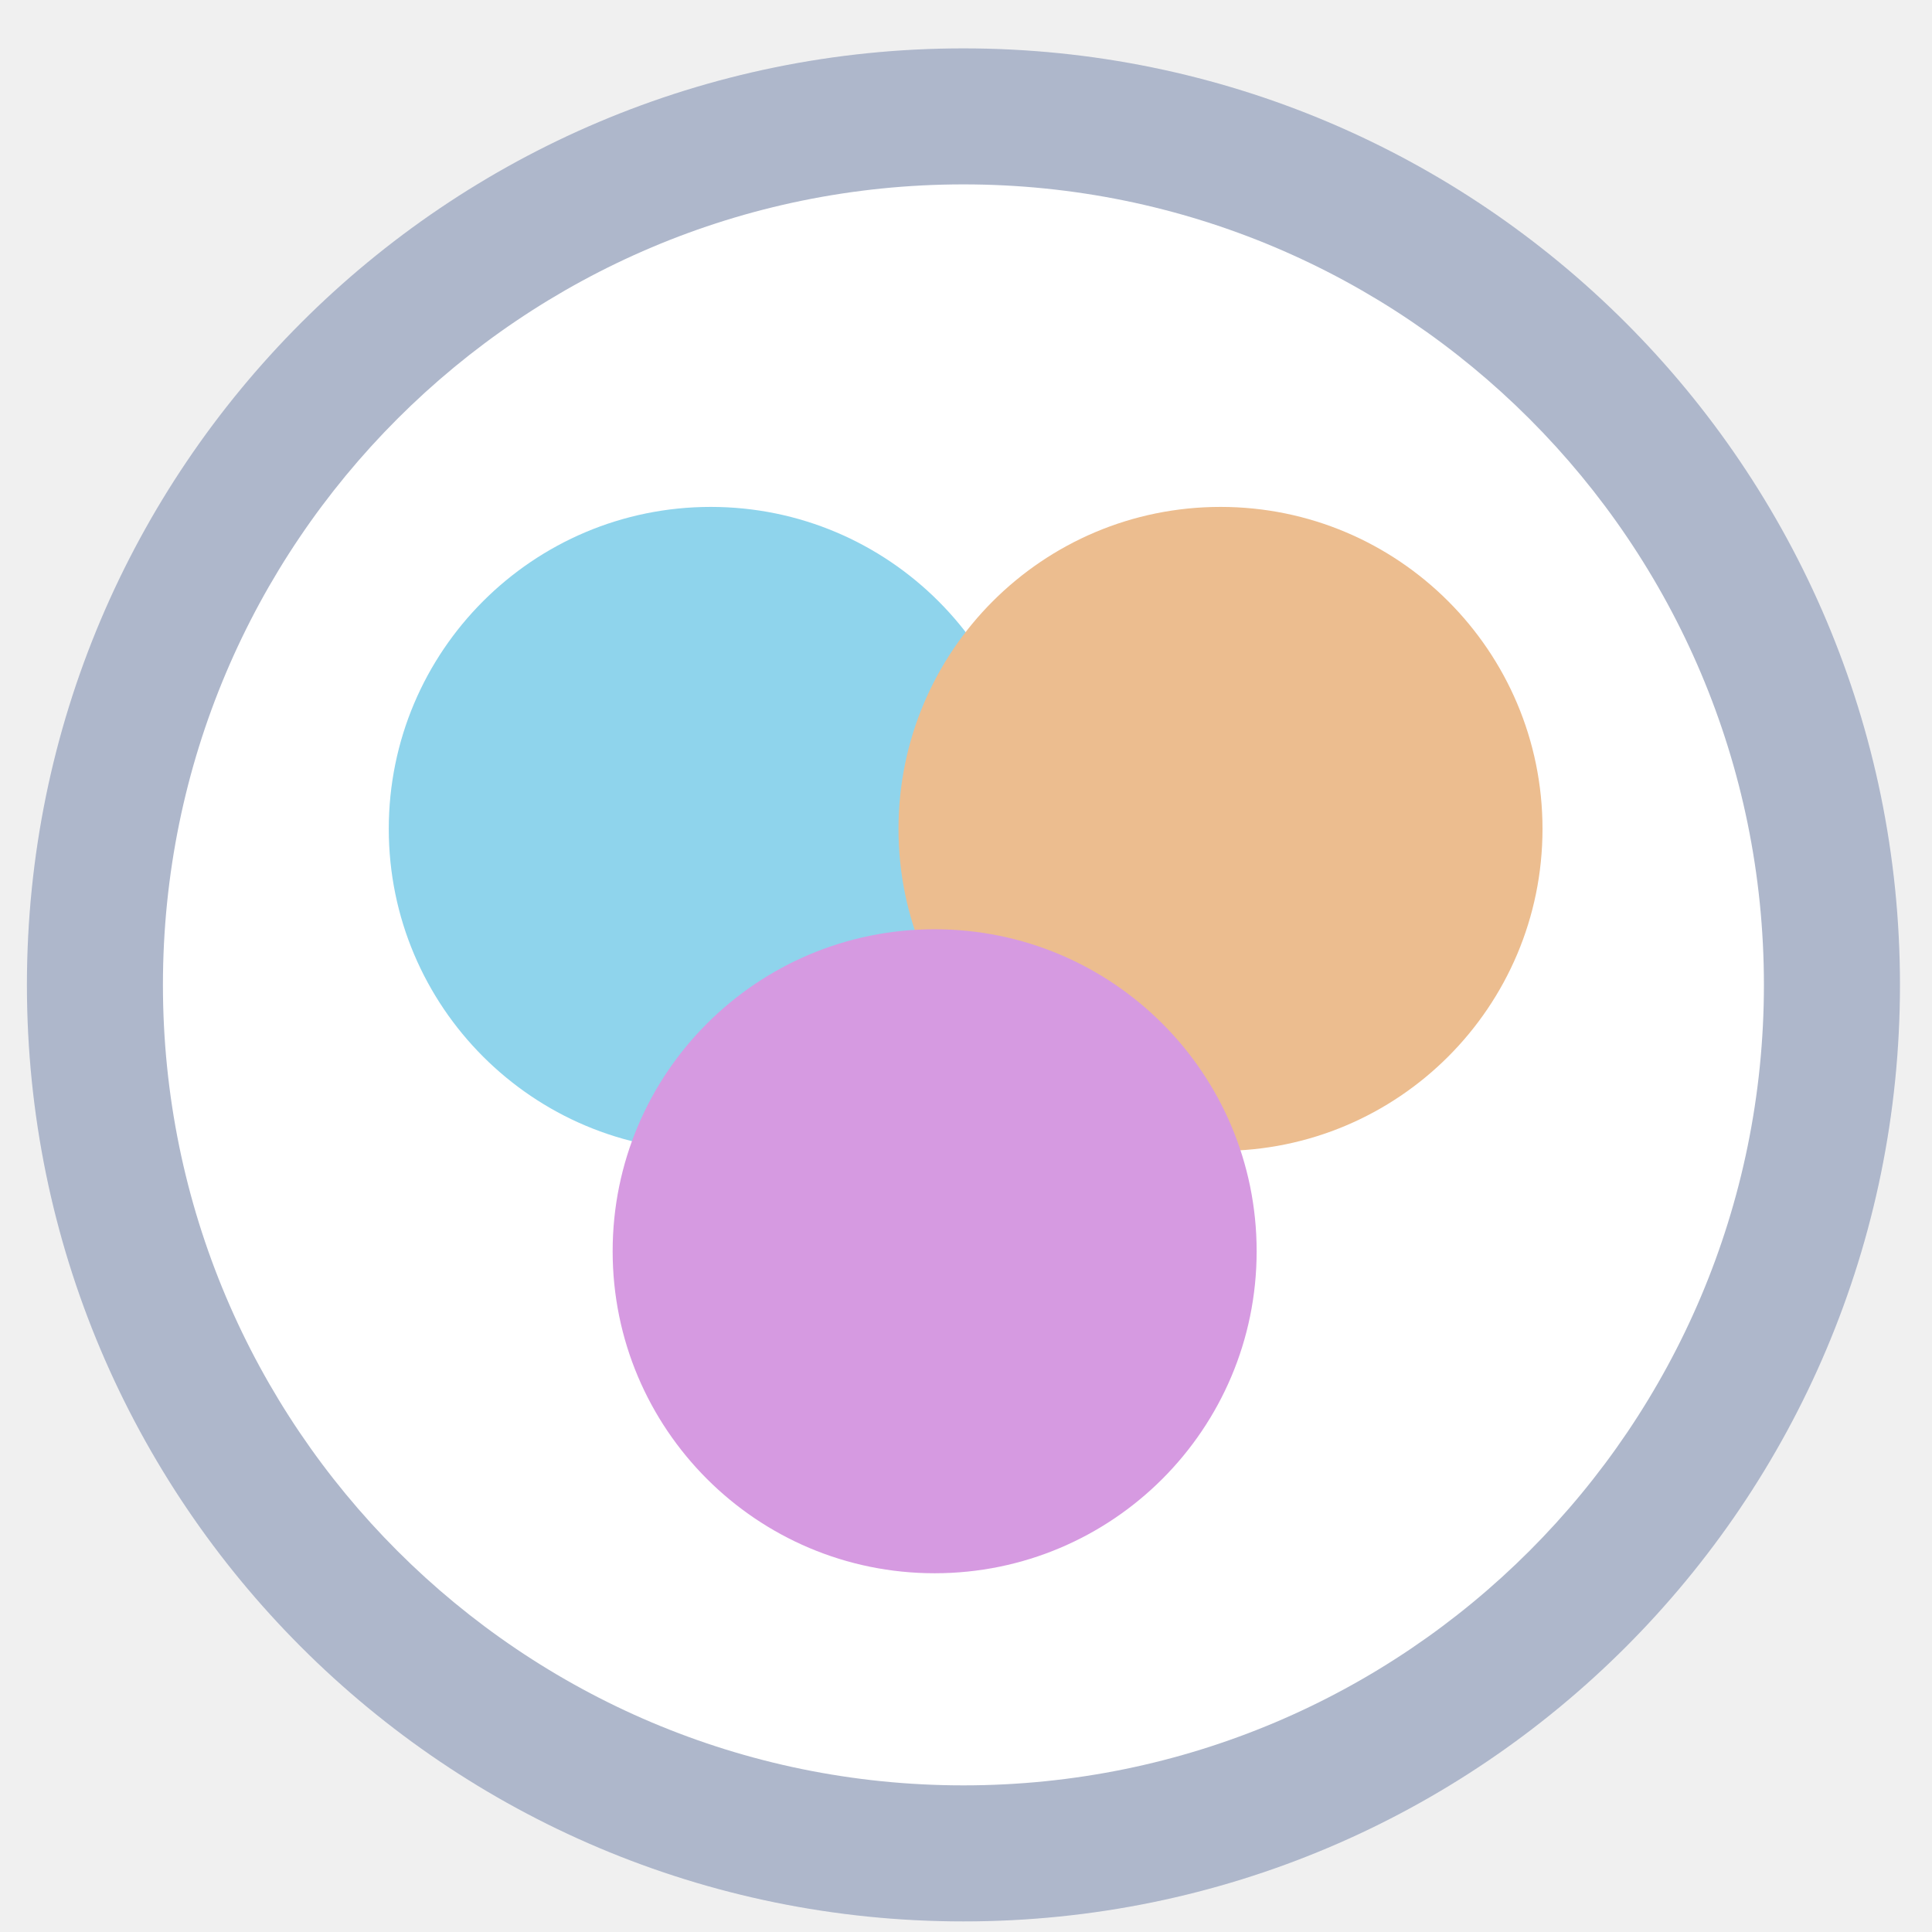
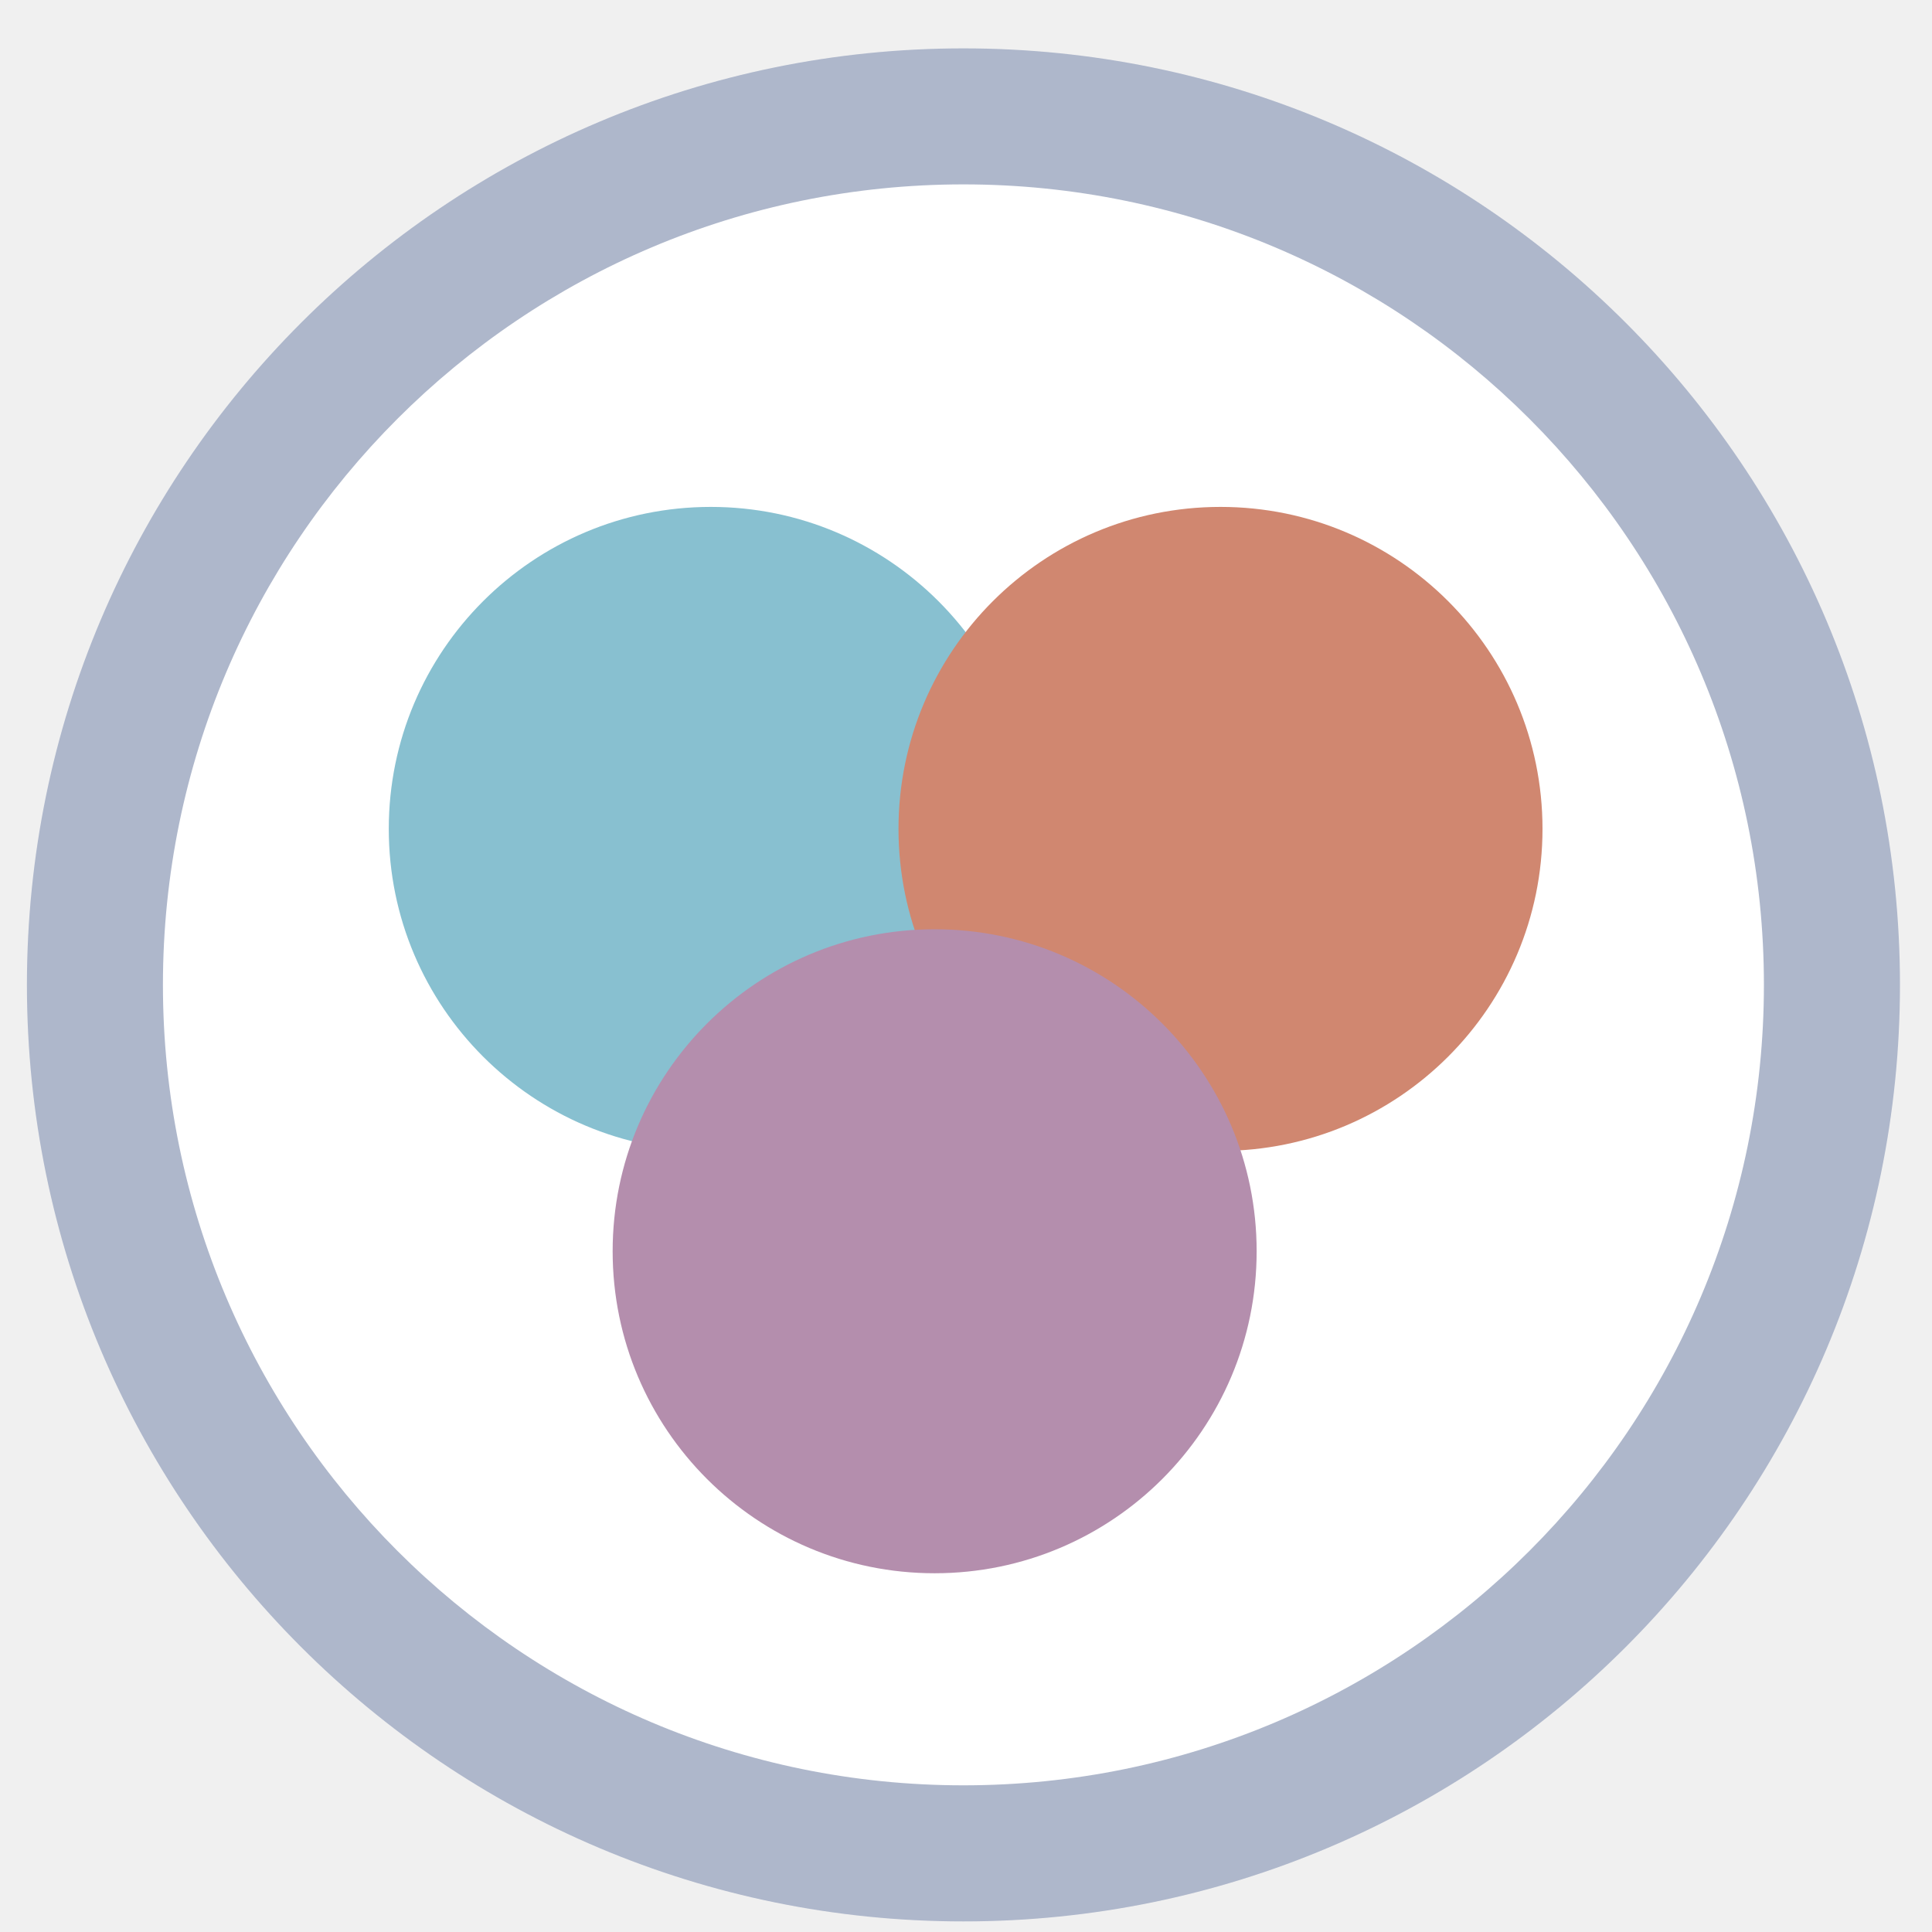
<svg xmlns="http://www.w3.org/2000/svg" height="48" width="48" version="1.1" id="svg6">
  <defs id="defs10" />
-   <circle cx="23.941" cy="31.535" fill="#5e81ac" opacity=".99" r="13.233" transform="matrix(1.758306 0 0 1.758306 -18.15909 -30.97875)" id="circle2" style="fill:#adb6cb;fill-opacity:1" />
-   <circle style="fill:#ffffff;fill-opacity:1;stroke-width:0.954;stroke-dasharray:0.954, 1.908;opacity:1" id="path847" cx="23.936" cy="24.469" r="19.888" />
-   <circle style="fill:#8fd4ec;stroke-width:4;stroke-linecap:square;stroke-linejoin:round;stroke-opacity:0.088" id="path835" cx="17.659" cy="20.594" r="8" />
-   <circle style="fill:#ecbd8f;fill-opacity:1;stroke-width:4;stroke-linecap:square;stroke-linejoin:round;stroke-opacity:0.088" id="circle837" cx="30.323" cy="20.594" r="8" />
-   <circle style="fill:#d69ae1;fill-opacity:1;stroke-width:4;stroke-linecap:square;stroke-linejoin:round;stroke-opacity:0.088" id="circle839" cx="23.221" cy="31.087" r="8" />
+   <path id="circle2" style="opacity:0.99;fill:#adb6cb" transform="matrix(1.758306 0 0 1.758306 -18.15909 -30.97875)" d="M 37.174,31.535 A 13.233,13.233 0 0 1 23.941,44.768 13.233,13.233 0 0 1 10.708,31.535 13.233,13.233 0 0 1 23.941,18.302 13.233,13.233 0 0 1 37.174,31.535 Z" />
+   <path id="path847" style="opacity:1;fill:#ffffff;stroke-width:0.954;stroke-dasharray:0.954, 1.908" d="M 43.824,24.469 A 19.888,19.888 0 0 1 23.936,44.356 19.888,19.888 0 0 1 4.048,24.469 19.888,19.888 0 0 1 23.936,4.581 19.888,19.888 0 0 1 43.824,24.469 Z" />
+   <path id="path835" style="fill:#88c0d0;stroke-width:4;stroke-linecap:square;stroke-linejoin:round;stroke-opacity:0.088;fill-opacity:1" d="m 25.659,20.594 a 8,8 0 0 1 -8,8 8,8 0 0 1 -8,-8 8,8 0 0 1 8,-8 8,8 0 0 1 8,8 z" />
+   <path id="circle837" style="fill:#d08770;stroke-width:4;stroke-linecap:square;stroke-linejoin:round;stroke-opacity:0.088;fill-opacity:1" d="m 38.323,20.594 a 8,8 0 0 1 -8,8 8,8 0 0 1 -8,-8 8,8 0 0 1 8,-8 8,8 0 0 1 8,8 z" />
+   <circle style="fill:#b48ead;fill-opacity:1;stroke-width:4;stroke-linecap:square;stroke-linejoin:round;stroke-opacity:0.088" id="circle839" cx="23.221" cy="31.087" r="8" />
</svg>
